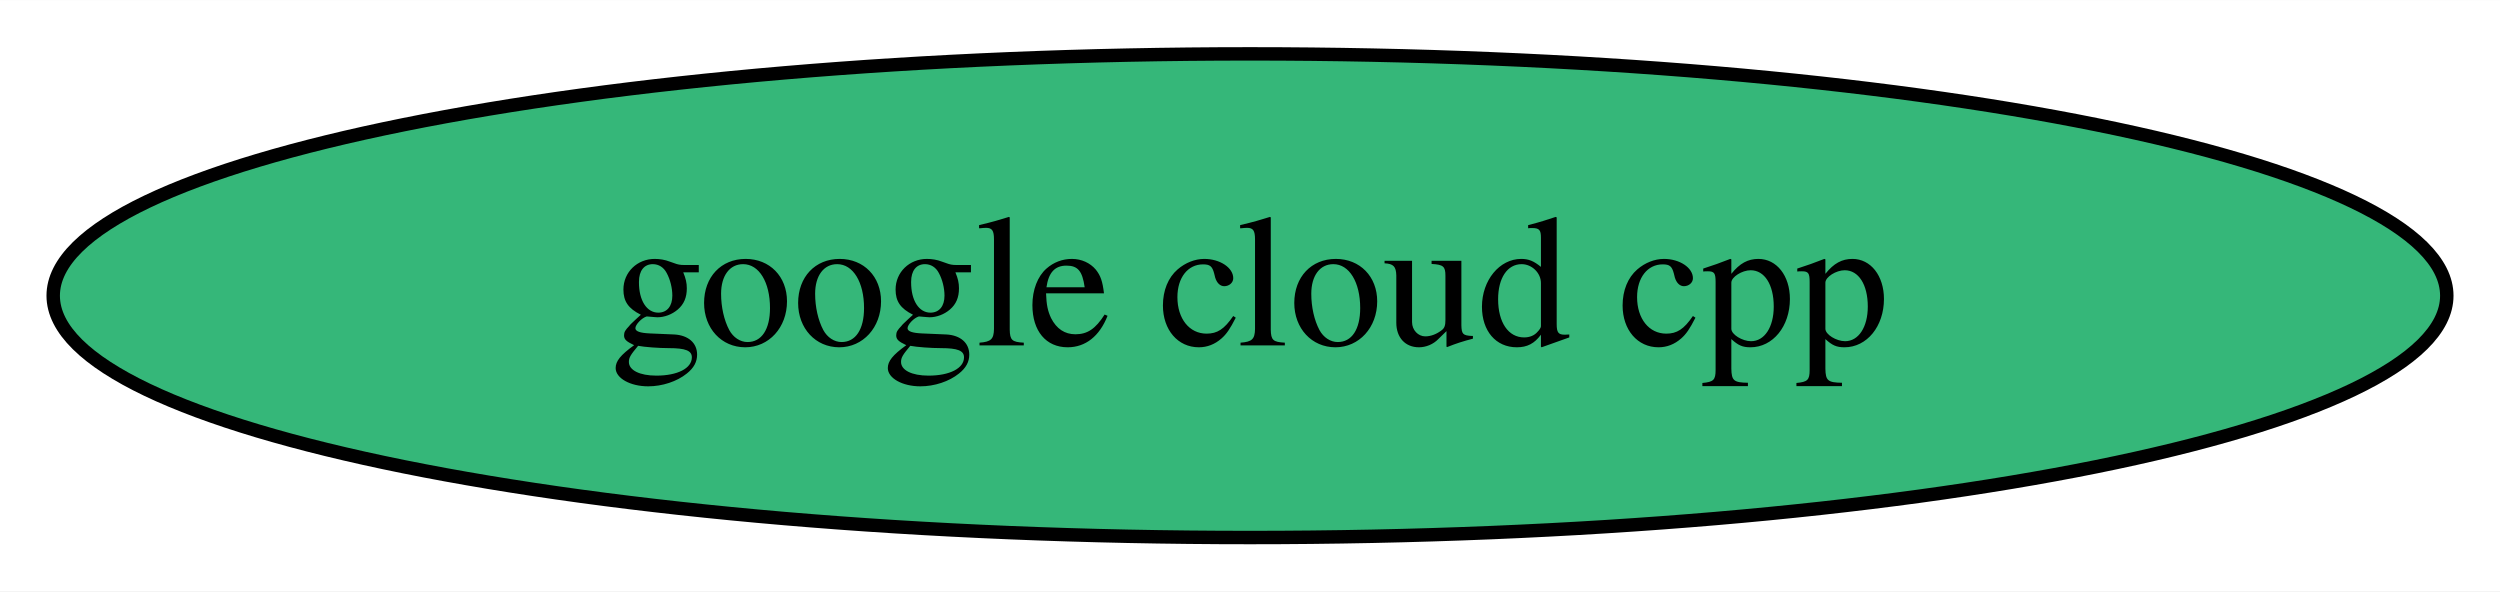
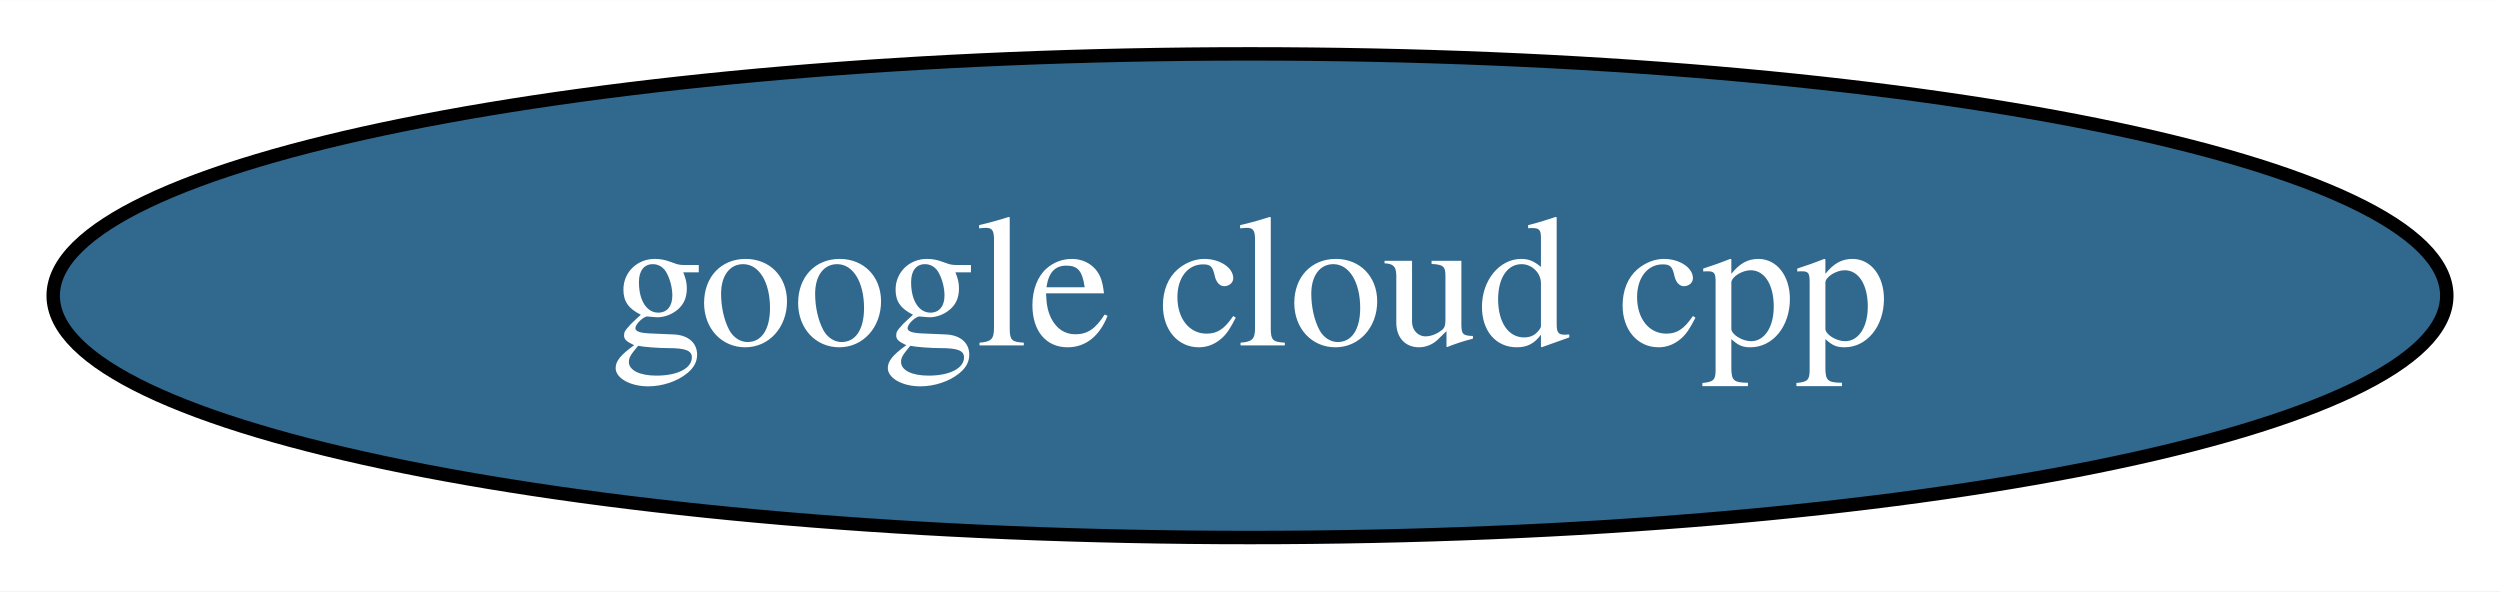
<svg xmlns="http://www.w3.org/2000/svg" xmlns:xlink="http://www.w3.org/1999/xlink" width="186pt" height="44pt" viewBox="0.00 0.00 186.08 44.00">
  <g id="graph0" class="graph" transform="scale(1 1) rotate(0) translate(4 40)">
    <polygon fill="white" stroke="transparent" points="-4,4 -4,-40 182.08,-40 182.08,4 -4,4" />
    <g id="node1" class="node">
      <g id="a_node1">
-         <a xlink:href="https://github.com/conda-forge/google-cloud-cpp-feedstock" xlink:title="google cloud cpp">
-           <ellipse fill="#35b779" stroke="black" cx="89.04" cy="-18" rx="89.08" ry="18" />
-           <text text-anchor="middle" x="89.04" y="-14.3" font-family="Times,serif" font-size="14.00">google cloud cpp</text>
+         <a xlink:href="https://github.com/conda-forge/google-cloud-cpp-feedstock/pull/16" xlink:title="google cloud cpp">
+           <ellipse fill="#31688e" stroke="black" cx="89.04" cy="-18" rx="89.08" ry="18" />
+           <text text-anchor="middle" x="89.04" y="-14.3" font-family="Times,serif" font-size="14.00" fill="white">google cloud cpp</text>
        </a>
      </g>
    </g>
  </g>
</svg>
